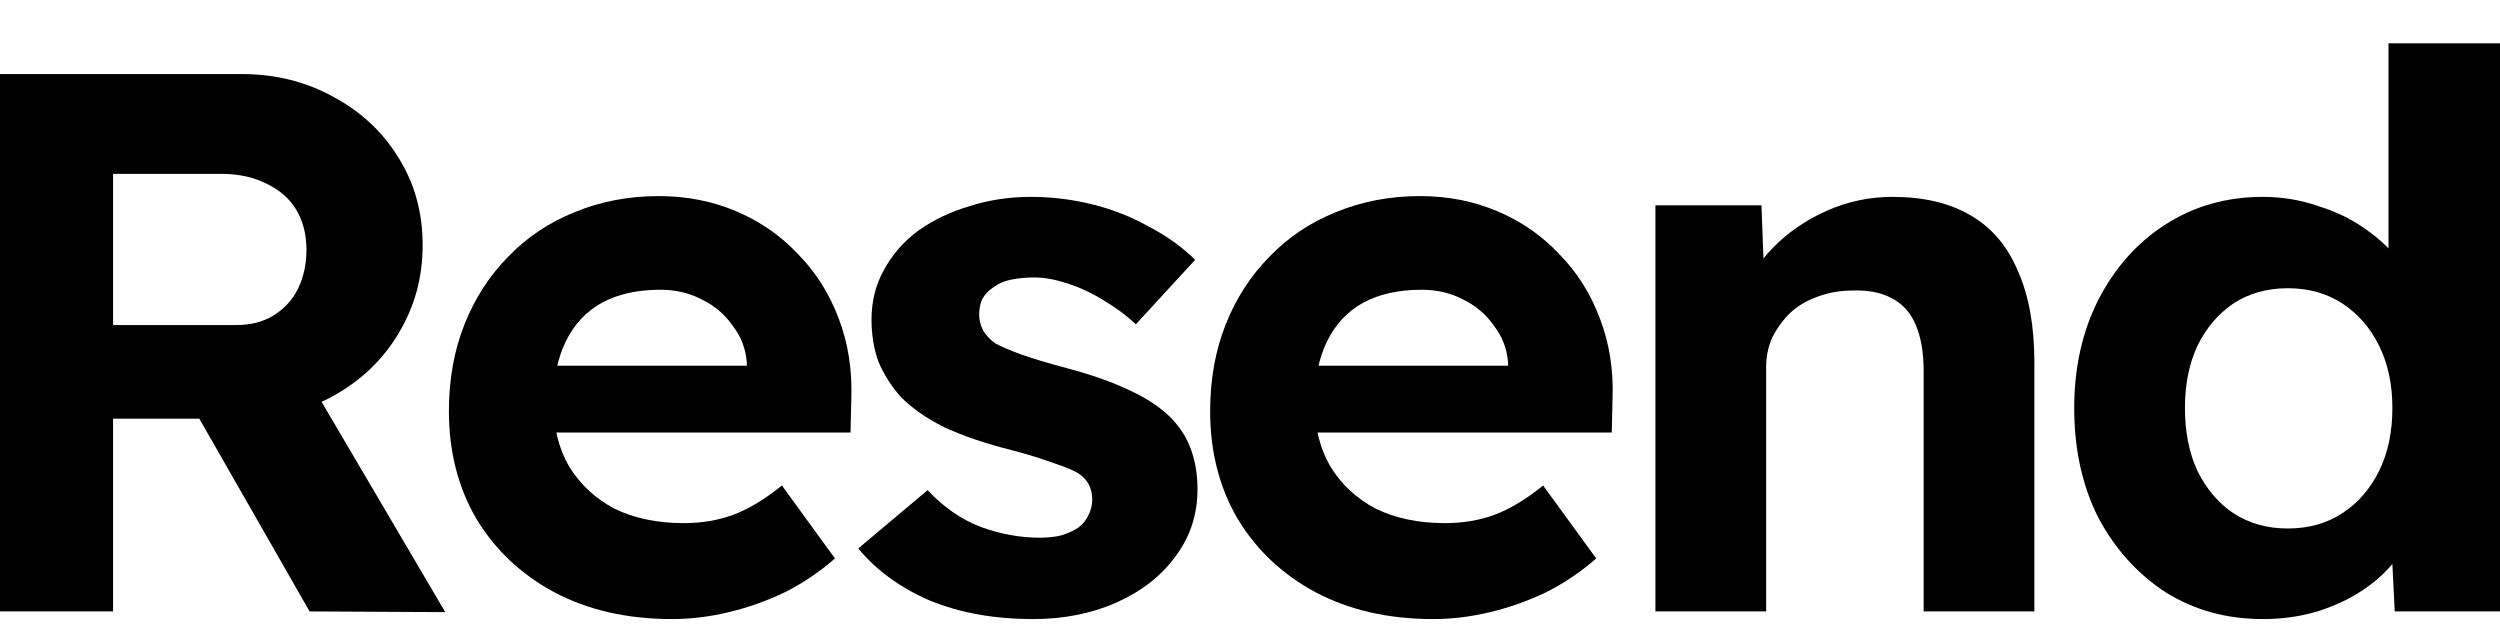
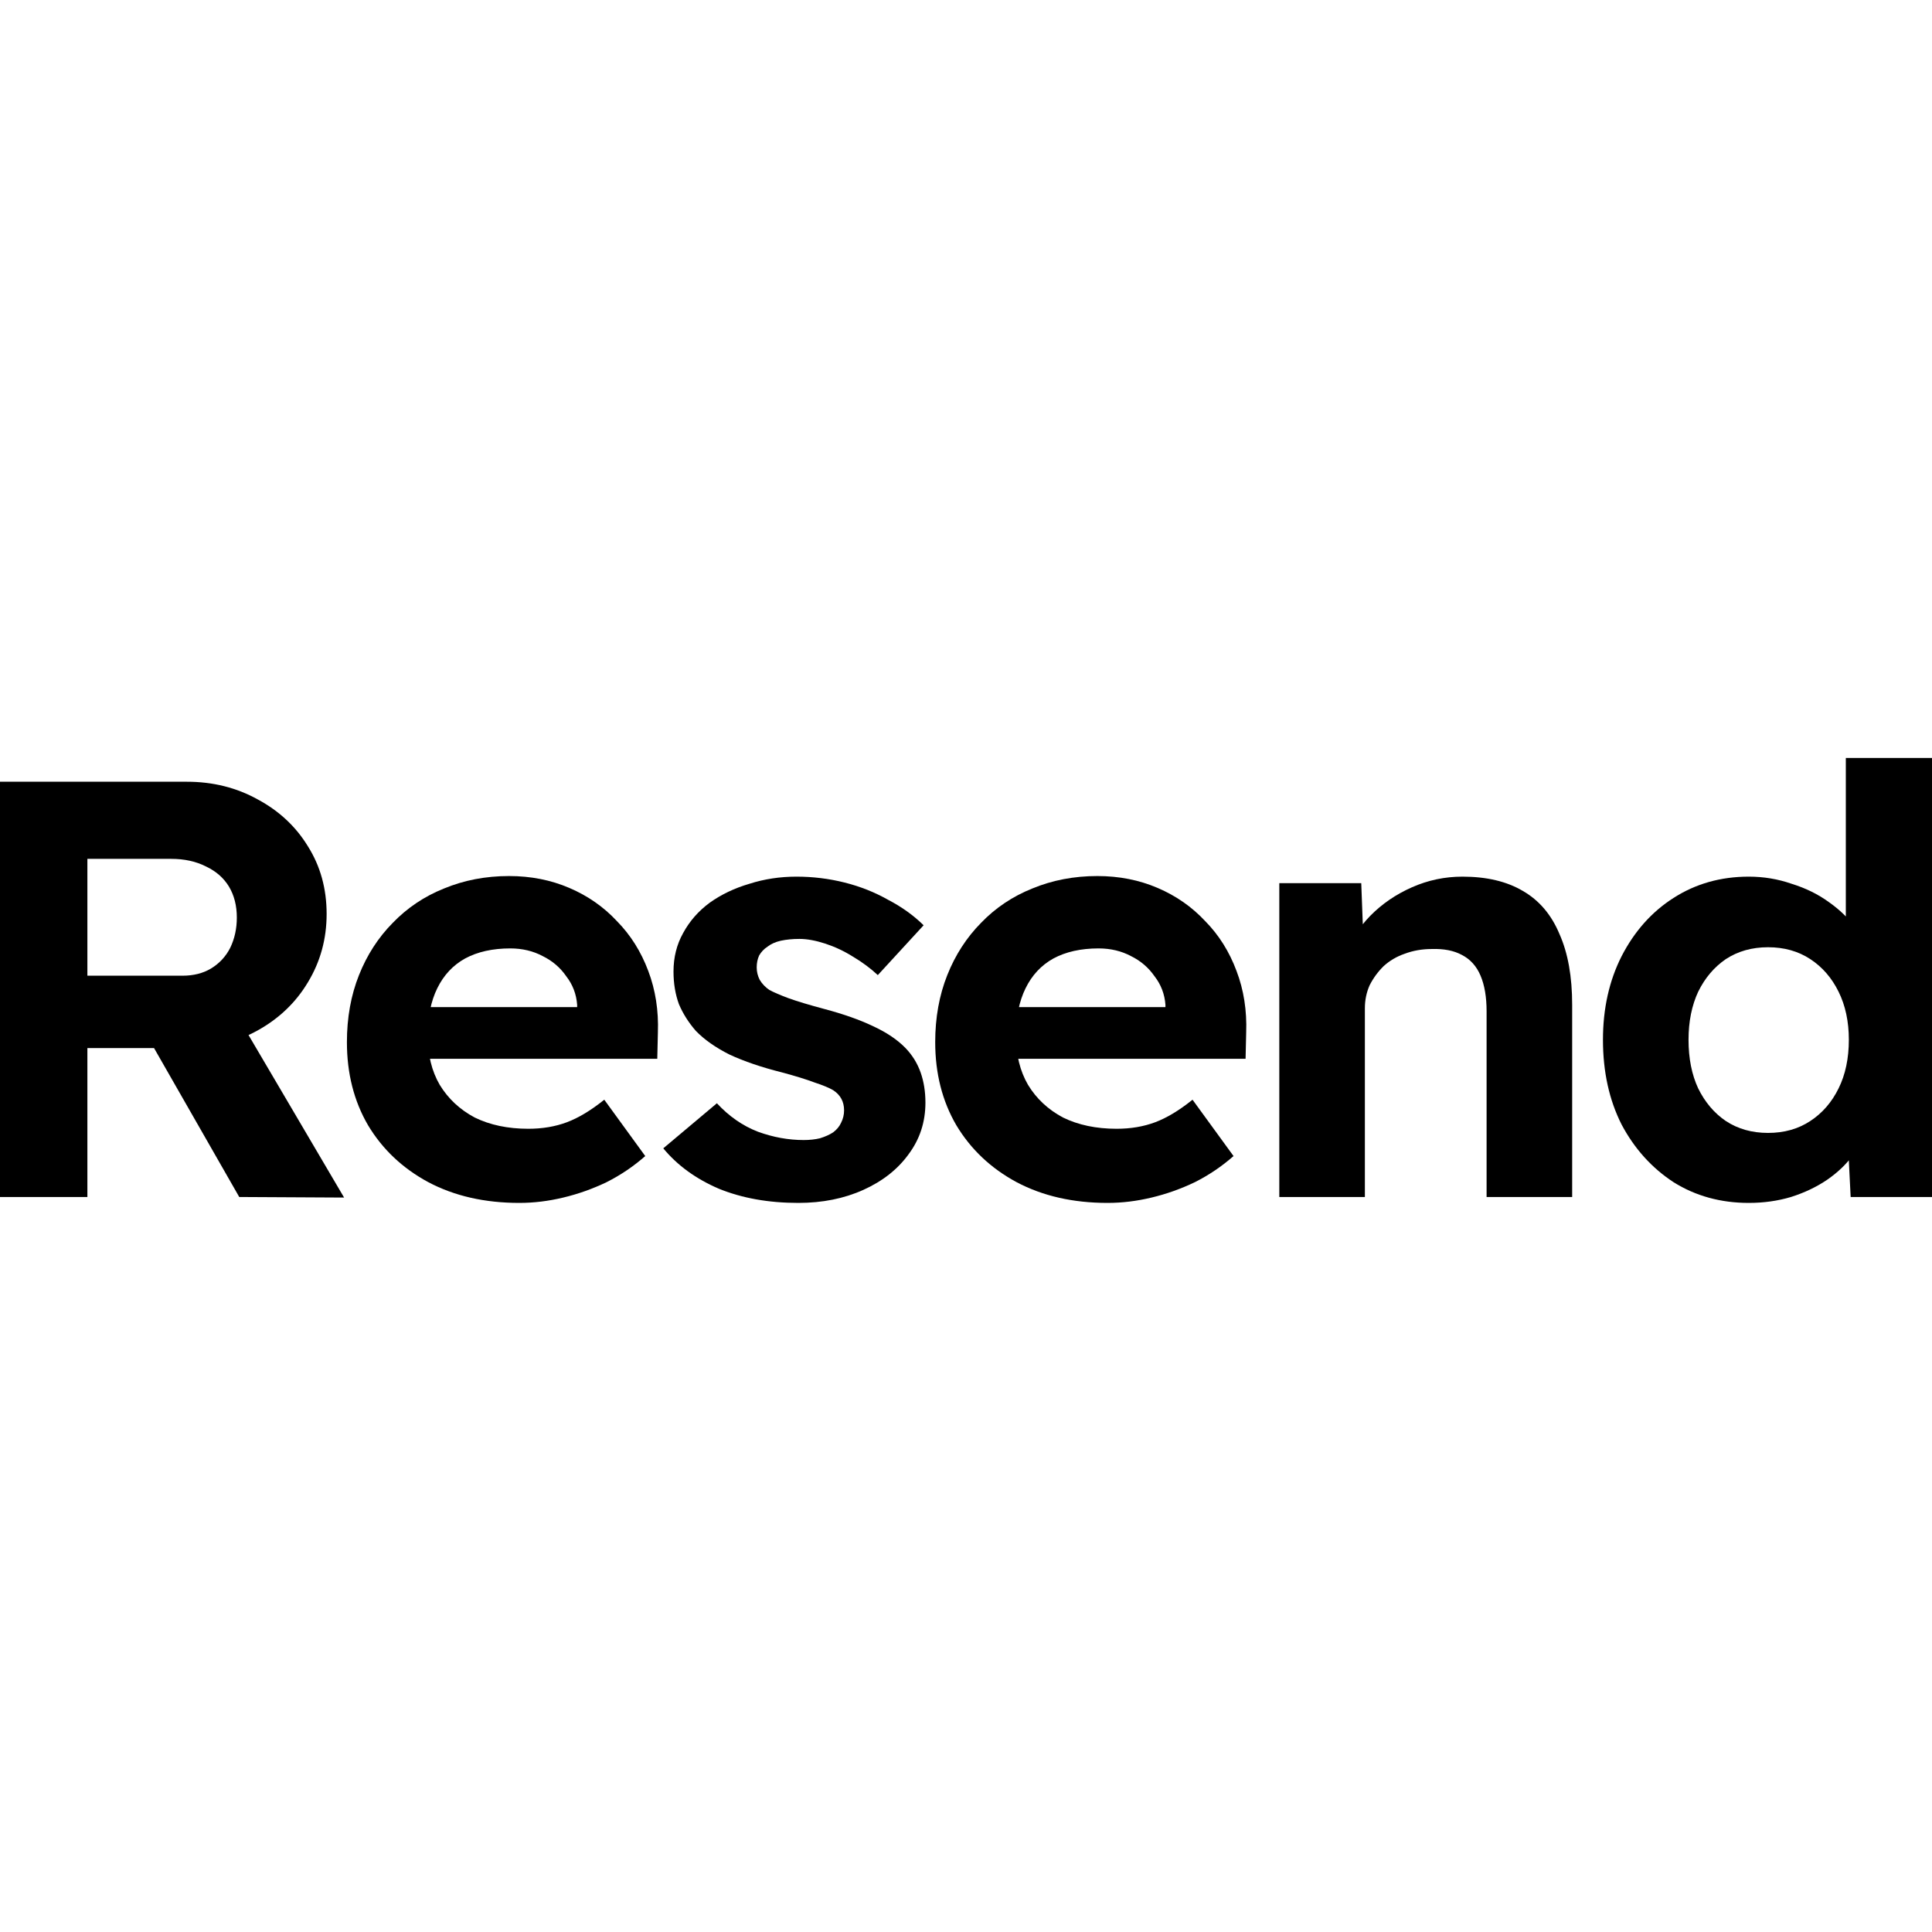
- <svg xmlns="http://www.w3.org/2000/svg" width="48" height="12" viewBox="0 0 48 12" fill="none">
+ <svg xmlns="http://www.w3.org/2000/svg" width="150" height="150" viewBox="0 0 48 12" fill="none">
  <path d="M0 11.739V1.422H4.642C5.29 1.422 5.879 1.569 6.408 1.864C6.937 2.149 7.352 2.537 7.651 3.028C7.96 3.519 8.115 4.079 8.115 4.708C8.115 5.327 7.96 5.892 7.651 6.403C7.352 6.904 6.937 7.302 6.408 7.597C5.879 7.892 5.29 8.039 4.642 8.039H2.171V11.739H0ZM5.944 11.739L3.279 7.081L5.585 6.713L8.549 11.753L5.944 11.739ZM2.171 6.241H4.537C4.806 6.241 5.041 6.182 5.24 6.064C5.45 5.937 5.61 5.765 5.72 5.548C5.829 5.322 5.884 5.072 5.884 4.797C5.884 4.502 5.819 4.247 5.69 4.03C5.56 3.814 5.37 3.647 5.121 3.529C4.871 3.401 4.582 3.338 4.252 3.338H2.171V6.241Z" fill="black" />
  <path d="M12.902 11.886C12.043 11.886 11.289 11.714 10.64 11.37C10.002 11.026 9.503 10.555 9.143 9.955C8.794 9.356 8.619 8.668 8.619 7.892C8.619 7.283 8.719 6.728 8.919 6.226C9.118 5.725 9.398 5.293 9.757 4.929C10.117 4.556 10.541 4.271 11.03 4.075C11.529 3.868 12.068 3.765 12.647 3.765C13.186 3.765 13.685 3.863 14.144 4.06C14.603 4.256 14.998 4.531 15.327 4.885C15.666 5.229 15.926 5.642 16.106 6.123C16.285 6.595 16.365 7.106 16.345 7.656L16.33 8.305H9.967L9.622 7.022H14.578L14.339 7.288V6.963C14.319 6.698 14.229 6.462 14.069 6.256C13.92 6.04 13.725 5.873 13.485 5.755C13.246 5.627 12.976 5.563 12.677 5.563C12.238 5.563 11.863 5.647 11.554 5.814C11.254 5.981 11.025 6.226 10.865 6.551C10.705 6.875 10.626 7.268 10.626 7.73C10.626 8.201 10.725 8.609 10.925 8.953C11.135 9.297 11.424 9.567 11.793 9.764C12.173 9.95 12.617 10.044 13.126 10.044C13.475 10.044 13.795 9.99 14.084 9.882C14.374 9.773 14.683 9.587 15.013 9.322L16.031 10.722C15.741 10.977 15.422 11.193 15.072 11.37C14.723 11.537 14.364 11.665 13.994 11.753C13.625 11.842 13.261 11.886 12.902 11.886Z" fill="black" />
  <path d="M19.833 11.886C19.094 11.886 18.435 11.768 17.856 11.532C17.288 11.287 16.828 10.953 16.479 10.53L17.811 9.41C18.111 9.734 18.45 9.97 18.83 10.117C19.209 10.255 19.588 10.324 19.968 10.324C20.117 10.324 20.252 10.309 20.372 10.28C20.502 10.24 20.611 10.191 20.701 10.132C20.791 10.063 20.856 9.985 20.896 9.896C20.946 9.798 20.971 9.695 20.971 9.587C20.971 9.371 20.881 9.204 20.701 9.086C20.601 9.027 20.447 8.963 20.237 8.894C20.027 8.815 19.758 8.732 19.429 8.644C18.919 8.516 18.485 8.368 18.126 8.201C17.776 8.025 17.497 7.828 17.288 7.612C17.108 7.406 16.968 7.184 16.868 6.949C16.778 6.703 16.733 6.433 16.733 6.138C16.733 5.784 16.813 5.465 16.973 5.18C17.133 4.885 17.352 4.635 17.632 4.428C17.921 4.222 18.251 4.065 18.62 3.957C18.989 3.839 19.379 3.78 19.788 3.78C20.197 3.78 20.596 3.829 20.986 3.927C21.375 4.025 21.734 4.168 22.064 4.355C22.403 4.531 22.698 4.743 22.947 4.988L21.809 6.226C21.63 6.059 21.425 5.907 21.195 5.77C20.976 5.632 20.746 5.524 20.507 5.445C20.267 5.367 20.052 5.327 19.863 5.327C19.693 5.327 19.538 5.342 19.399 5.372C19.269 5.401 19.159 5.45 19.069 5.519C18.979 5.578 18.91 5.652 18.86 5.74C18.82 5.828 18.8 5.927 18.8 6.035C18.8 6.143 18.825 6.246 18.875 6.344C18.934 6.443 19.014 6.526 19.114 6.595C19.224 6.654 19.384 6.723 19.593 6.801C19.813 6.88 20.107 6.968 20.477 7.067C20.956 7.194 21.36 7.337 21.689 7.494C22.029 7.651 22.298 7.833 22.498 8.039C22.668 8.216 22.792 8.418 22.872 8.644C22.952 8.87 22.992 9.12 22.992 9.395C22.992 9.877 22.852 10.304 22.573 10.678C22.303 11.051 21.929 11.346 21.45 11.562C20.971 11.778 20.432 11.886 19.833 11.886Z" fill="black" />
  <path d="M27.517 11.886C26.659 11.886 25.905 11.714 25.256 11.37C24.618 11.026 24.119 10.555 23.759 9.955C23.41 9.356 23.235 8.668 23.235 7.892C23.235 7.283 23.335 6.728 23.535 6.226C23.734 5.725 24.014 5.293 24.373 4.929C24.732 4.556 25.157 4.271 25.646 4.075C26.145 3.868 26.684 3.765 27.263 3.765C27.802 3.765 28.301 3.863 28.76 4.06C29.219 4.256 29.613 4.531 29.943 4.885C30.282 5.229 30.542 5.642 30.721 6.123C30.901 6.595 30.981 7.106 30.961 7.656L30.946 8.305H24.583L24.238 7.022H29.194L28.955 7.288V6.963C28.935 6.698 28.845 6.462 28.685 6.256C28.535 6.04 28.341 5.873 28.101 5.755C27.862 5.627 27.592 5.563 27.293 5.563C26.854 5.563 26.479 5.647 26.17 5.814C25.87 5.981 25.641 6.226 25.481 6.551C25.321 6.875 25.241 7.268 25.241 7.73C25.241 8.201 25.341 8.609 25.541 8.953C25.75 9.297 26.04 9.567 26.409 9.764C26.789 9.95 27.233 10.044 27.742 10.044C28.091 10.044 28.411 9.99 28.7 9.882C28.99 9.773 29.299 9.587 29.628 9.322L30.647 10.722C30.357 10.977 30.038 11.193 29.688 11.37C29.339 11.537 28.98 11.665 28.61 11.753C28.241 11.842 27.877 11.886 27.517 11.886Z" fill="black" />
  <path d="M31.784 11.739V3.942H33.82L33.88 5.534L33.461 5.711C33.57 5.357 33.765 5.037 34.044 4.753C34.334 4.458 34.678 4.222 35.078 4.045C35.477 3.868 35.896 3.78 36.335 3.78C36.934 3.78 37.433 3.898 37.833 4.134C38.242 4.369 38.546 4.728 38.746 5.209C38.956 5.681 39.06 6.266 39.06 6.963V11.739H36.934V7.125C36.934 6.772 36.884 6.477 36.784 6.241C36.685 6.005 36.53 5.833 36.32 5.725C36.121 5.617 35.871 5.568 35.572 5.578C35.332 5.578 35.108 5.617 34.898 5.696C34.698 5.765 34.524 5.868 34.374 6.005C34.234 6.143 34.119 6.3 34.029 6.477C33.95 6.654 33.91 6.845 33.91 7.052V11.739H32.862C32.632 11.739 32.427 11.739 32.248 11.739C32.068 11.739 31.913 11.739 31.784 11.739Z" fill="black" />
  <path d="M43.448 11.886C42.75 11.886 42.126 11.714 41.577 11.37C41.038 11.017 40.608 10.54 40.289 9.941C39.98 9.331 39.825 8.629 39.825 7.833C39.825 7.057 39.98 6.364 40.289 5.755C40.608 5.136 41.038 4.654 41.577 4.31C42.126 3.957 42.75 3.78 43.448 3.78C43.818 3.78 44.172 3.839 44.511 3.957C44.861 4.065 45.17 4.217 45.44 4.414C45.719 4.61 45.944 4.831 46.113 5.077C46.283 5.313 46.378 5.558 46.398 5.814L45.859 5.917V0.832H48V11.739H45.979L45.889 9.941L46.308 9.985C46.288 10.23 46.198 10.466 46.039 10.692C45.879 10.918 45.664 11.125 45.395 11.311C45.135 11.488 44.836 11.631 44.496 11.739C44.167 11.837 43.818 11.886 43.448 11.886ZM43.927 10.147C44.327 10.147 44.676 10.049 44.975 9.852C45.275 9.656 45.51 9.385 45.679 9.041C45.849 8.698 45.934 8.295 45.934 7.833C45.934 7.381 45.849 6.983 45.679 6.639C45.51 6.295 45.275 6.025 44.975 5.828C44.676 5.632 44.327 5.534 43.927 5.534C43.528 5.534 43.179 5.632 42.879 5.828C42.59 6.025 42.36 6.295 42.191 6.639C42.031 6.983 41.951 7.381 41.951 7.833C41.951 8.295 42.031 8.698 42.191 9.041C42.36 9.385 42.59 9.656 42.879 9.852C43.179 10.049 43.528 10.147 43.927 10.147Z" fill="black" />
</svg>
